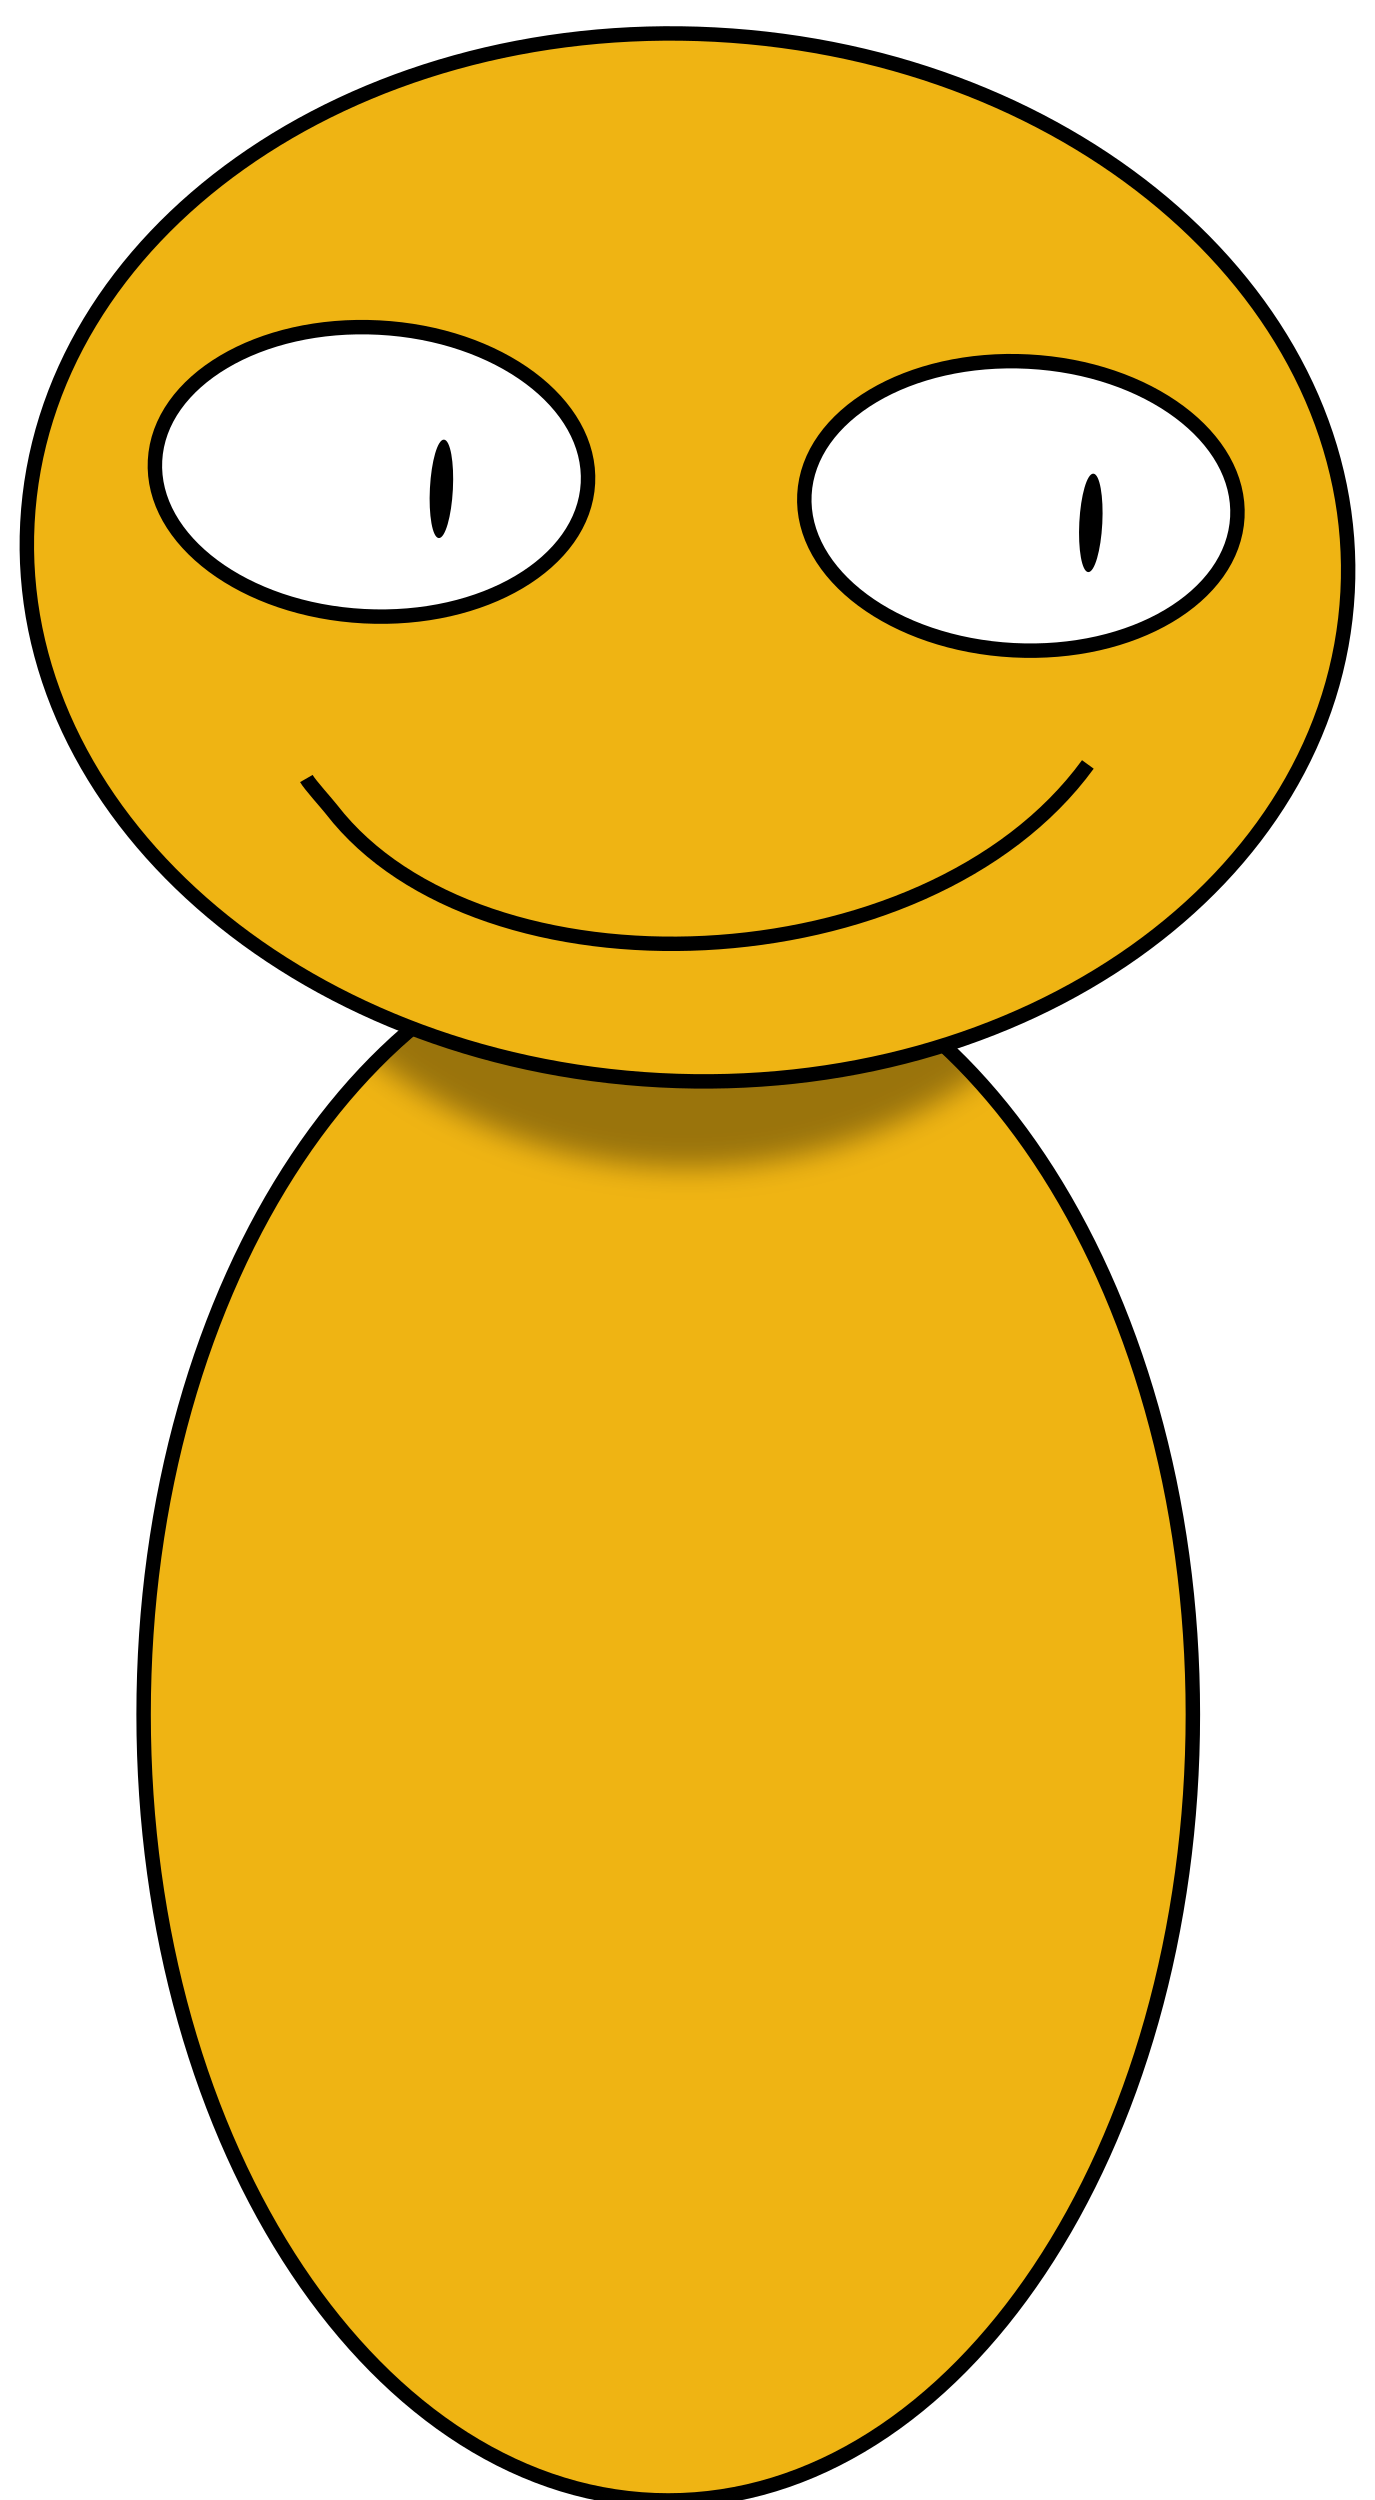
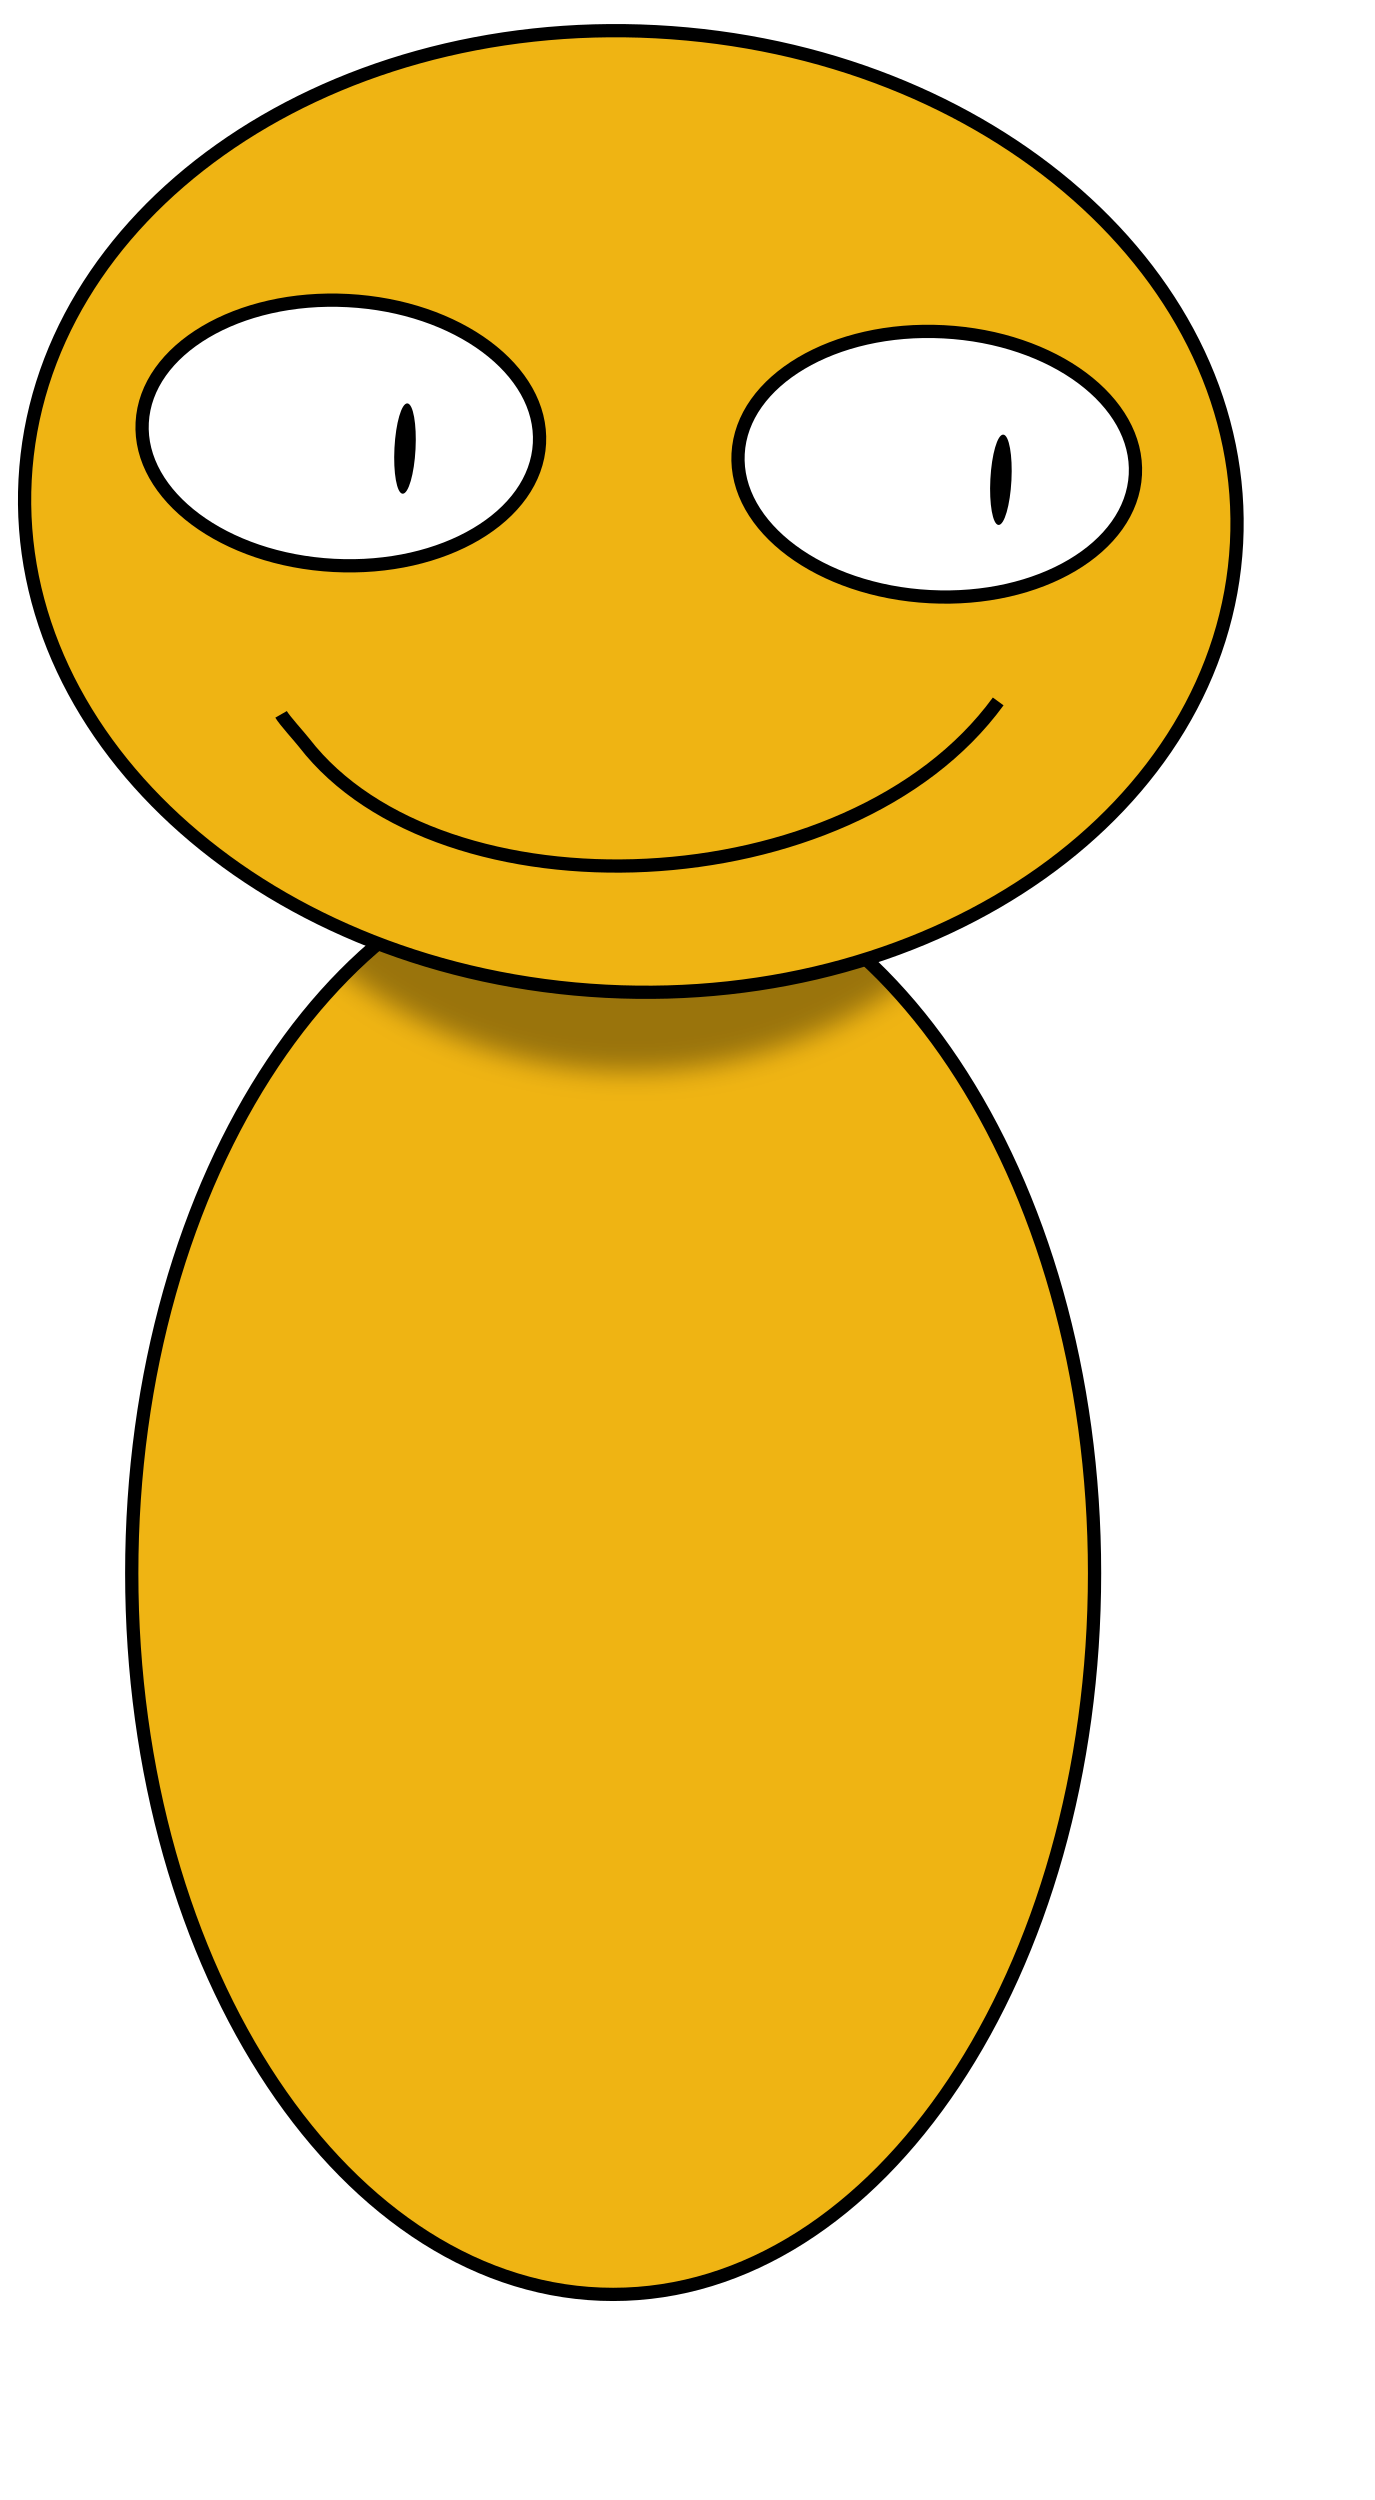
- <svg xmlns="http://www.w3.org/2000/svg" viewBox="0 0 1100 2000">
+ <svg xmlns="http://www.w3.org/2000/svg" viewBox="0 0 110 200">
  <defs>
    <mask id="mask-0">
      <ellipse style="stroke: rgb(0, 0, 0); fill: rgb(239, 180, 19);" cx="46.242" cy="118.638" rx="36.304" ry="54.39" />
    </mask>
  </defs>
-   <g transform="matrix(11.56084, 0, 0, 11.56084, -0.00335, -0.001785)">
+   <g transform="matrix(1.060836, 0, 0, 1.060836, -0.00335, -0.001785)">
    <ellipse style="stroke: rgb(0, 0, 0); fill: rgb(239, 180, 19);" cx="46.242" cy="118.638" rx="36.304" ry="54.39" />
    <ellipse style="fill: rgba(0, 0, 0, 0.5); mask: url(#mask-0); filter: blur(1px);" cx="47.575" cy="44.573" rx="35.559" ry="36.229" />
    <ellipse style="stroke: rgb(0, 0, 0); fill: rgb(239, 180, 19); paint-order: fill;" cx="107.03" cy="179.745" rx="45.741" ry="36.229" transform="matrix(0.99863, 0.052336, -0.052336, 0.99863, -49.9015, -146.5268)" />
    <ellipse style="stroke: rgb(0, 0, 0); fill: rgb(255, 255, 255);" cy="175" rx="15" ry="10" cx="85" transform="matrix(0.99863, 0.052336, -0.052336, 0.99863, -50.01852, -146.5547)" />
    <ellipse style="" cx="90" cy="175" rx="0.796" ry="3.411" transform="matrix(0.99863, 0.052336, -0.052336, 0.99863, -50.1733, -145.6422)" />
    <ellipse style="stroke: rgb(0, 0, 0); fill: rgb(255, 255, 255);" cx="130" cy="175" rx="15" ry="10" transform="matrix(0.99863, 0.052336, -0.052336, 0.99863, -50.01821, -146.5547)" />
    <ellipse style="" cx="135" cy="175" rx="0.796" ry="3.411" transform="matrix(0.99863, 0.052336, -0.052336, 0.99863, -50.173, -145.6422)" />
    <path style="stroke: rgb(0, 0, 0); fill: none;" d="M 75.279 52.898 C 64.043 68.308 33.279 69.4 22.942 56.016 C 22.624 55.605 21.458 54.324 21.199 53.873" />
  </g>
</svg>
